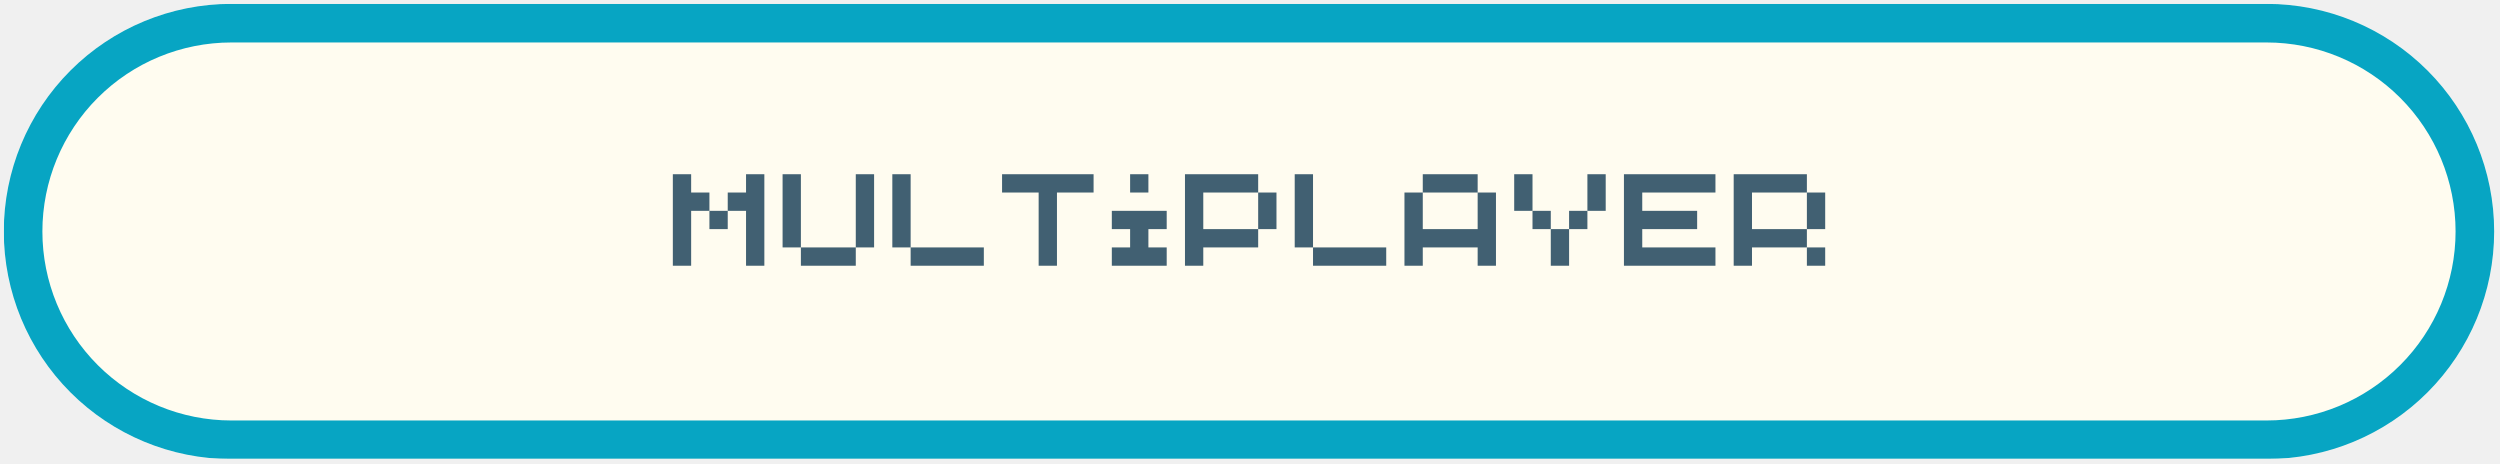
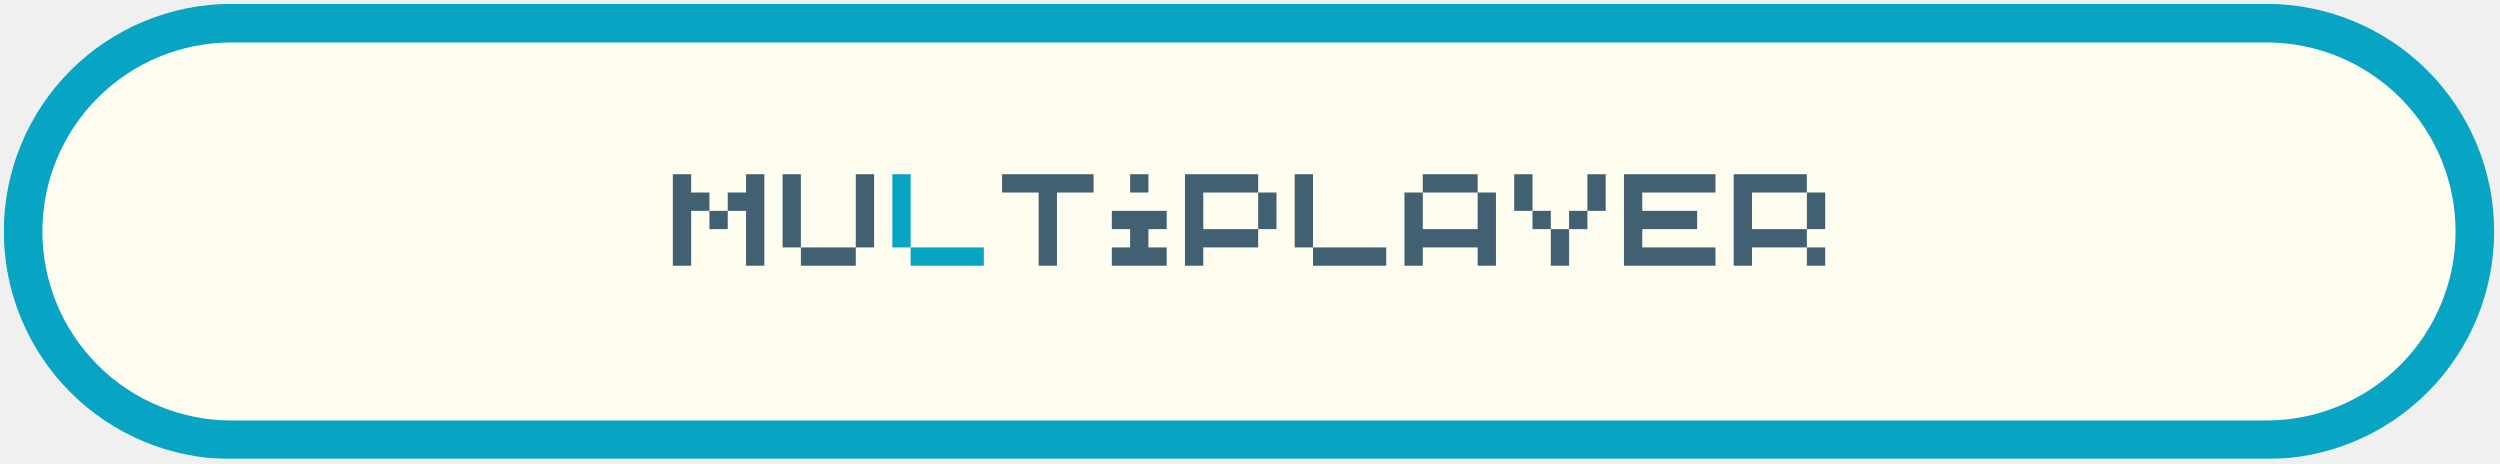
<svg xmlns="http://www.w3.org/2000/svg" width="259" height="48" viewBox="0 0 259 48" fill="none">
  <mask id="mask0_5_544" style="mask-type:luminance" maskUnits="userSpaceOnUse" x="0" y="0" width="259" height="48">
    <path d="M0.393 0.401H258.49V47.56H0.393V0.401Z" fill="white" />
  </mask>
  <g mask="url(#mask0_5_544)">
    <mask id="mask1_5_544" style="mask-type:luminance" maskUnits="userSpaceOnUse" x="0" y="0" width="259" height="48">
      <path d="M23.975 0.401H234.821C241.076 0.401 247.073 2.883 251.495 7.305C255.917 11.727 258.402 17.727 258.402 23.979C258.402 30.234 255.917 36.23 251.495 40.652C247.073 45.075 241.076 47.56 234.821 47.56H23.975C17.723 47.56 11.723 45.075 7.301 40.652C2.879 36.23 0.393 30.234 0.393 23.979C0.393 17.727 2.879 11.727 7.301 7.305C11.723 2.883 17.723 0.401 23.975 0.401Z" fill="white" />
    </mask>
    <g mask="url(#mask1_5_544)">
      <path d="M0.393 0.401H258.49V47.56H0.393V0.401Z" fill="#FFFCF0" />
    </g>
  </g>
  <mask id="mask2_5_544" style="mask-type:luminance" maskUnits="userSpaceOnUse" x="0" y="0" width="259" height="48">
    <path d="M0.393 0.401H258.54V47.52H0.393V0.401Z" fill="white" />
  </mask>
  <g mask="url(#mask2_5_544)">
    <mask id="mask3_5_544" style="mask-type:luminance" maskUnits="userSpaceOnUse" x="0" y="0" width="259" height="48">
      <path d="M23.975 0.401H234.814C241.07 0.401 247.066 2.883 251.488 7.305C255.91 11.727 258.396 17.727 258.396 23.979C258.396 30.234 255.91 36.23 251.488 40.652C247.066 45.075 241.07 47.56 234.814 47.56H23.975C17.72 47.56 11.723 45.075 7.301 40.652C2.879 36.23 0.393 30.234 0.393 23.979C0.393 17.727 2.879 11.727 7.301 7.305C11.723 2.883 17.72 0.401 23.975 0.401Z" fill="white" />
    </mask>
    <g mask="url(#mask3_5_544)">
      <path d="M23.975 0.401H234.814C241.07 0.401 247.066 2.883 251.488 7.305C255.911 11.727 258.396 17.727 258.396 23.979C258.396 30.234 255.911 36.23 251.488 40.652C247.066 45.075 241.07 47.56 234.814 47.56H23.975C17.72 47.56 11.723 45.075 7.301 40.652C2.879 36.23 0.393 30.234 0.393 23.979C0.393 17.727 2.879 11.727 7.301 7.305C11.723 2.883 17.72 0.401 23.975 0.401Z" stroke="#07A5C3" stroke-width="7.997" />
    </g>
  </g>
  <path d="M77.29 27.53H79.187V18.05H77.29V19.946H75.393V21.843H77.29V27.53ZM69.706 27.53H71.603V21.843H73.496V19.946H71.603V18.05H69.706V27.53ZM73.496 23.736H75.393V21.843H73.496V23.736Z" fill="#416072" />
  <path d="M88.659 25.633H82.972V27.53H88.659V25.633ZM81.076 25.633H82.972V18.05H81.076V25.633ZM88.659 25.633H90.556V18.05H88.659V25.633Z" fill="#416072" />
-   <path d="M94.342 27.53H101.925V25.633H94.342V27.53ZM92.445 25.633H94.342V18.05H92.445V25.633Z" fill="#416072" />
+   <path d="M94.342 27.53H101.925V25.633H94.342V27.53ZM92.445 25.633H94.342V18.05H92.445V25.633Z" fill="#07A5C3" />
  <path d="M107.604 27.53H109.501V19.946H113.295V18.05H103.814V19.946H107.604V27.53Z" fill="#416072" />
  <path d="M115.184 27.53H120.87V25.633H118.974V23.736H120.87V21.843H115.184V23.736H117.08V25.633H115.184V27.53ZM117.08 19.946H118.974V18.05H117.08V19.946Z" fill="#416072" />
  <path d="M122.763 27.53H124.66V25.633H130.347V23.736H124.66V19.946H130.347V18.05H122.763V27.53ZM130.347 23.736H132.243V19.946H130.347V23.736Z" fill="#416072" />
  <path d="M136.029 27.53H143.613V25.633H136.029V27.53ZM134.132 25.633H136.029V18.05H134.132V25.633Z" fill="#416072" />
  <path d="M145.502 27.53H147.399V25.633H153.085V27.53H154.982V19.946H153.085V23.736H147.399V19.946H145.502V27.53ZM147.399 19.946H153.085V18.05H147.399V19.946Z" fill="#416072" />
  <path d="M160.661 27.53H162.558V23.736H160.661V27.53ZM156.871 21.843H158.768V18.05H156.871V21.843ZM158.768 23.736H160.661V21.843H158.768V23.736ZM162.558 23.736H164.455V21.843H162.558V23.736ZM164.455 21.843H166.351V18.05H164.455V21.843Z" fill="#416072" />
  <path d="M168.24 27.53H177.721V25.633H170.137V23.736H175.824V21.843H170.137V19.946H177.721V18.05H168.24V27.53Z" fill="#416072" />
  <path d="M179.61 27.53H181.506V25.633H187.193V23.736H181.506V19.946H187.193V18.05H179.61V27.53ZM187.193 27.53H189.09V25.633H187.193V27.53ZM187.193 23.736H189.09V19.946H187.193V23.736Z" fill="#416072" />
</svg>
